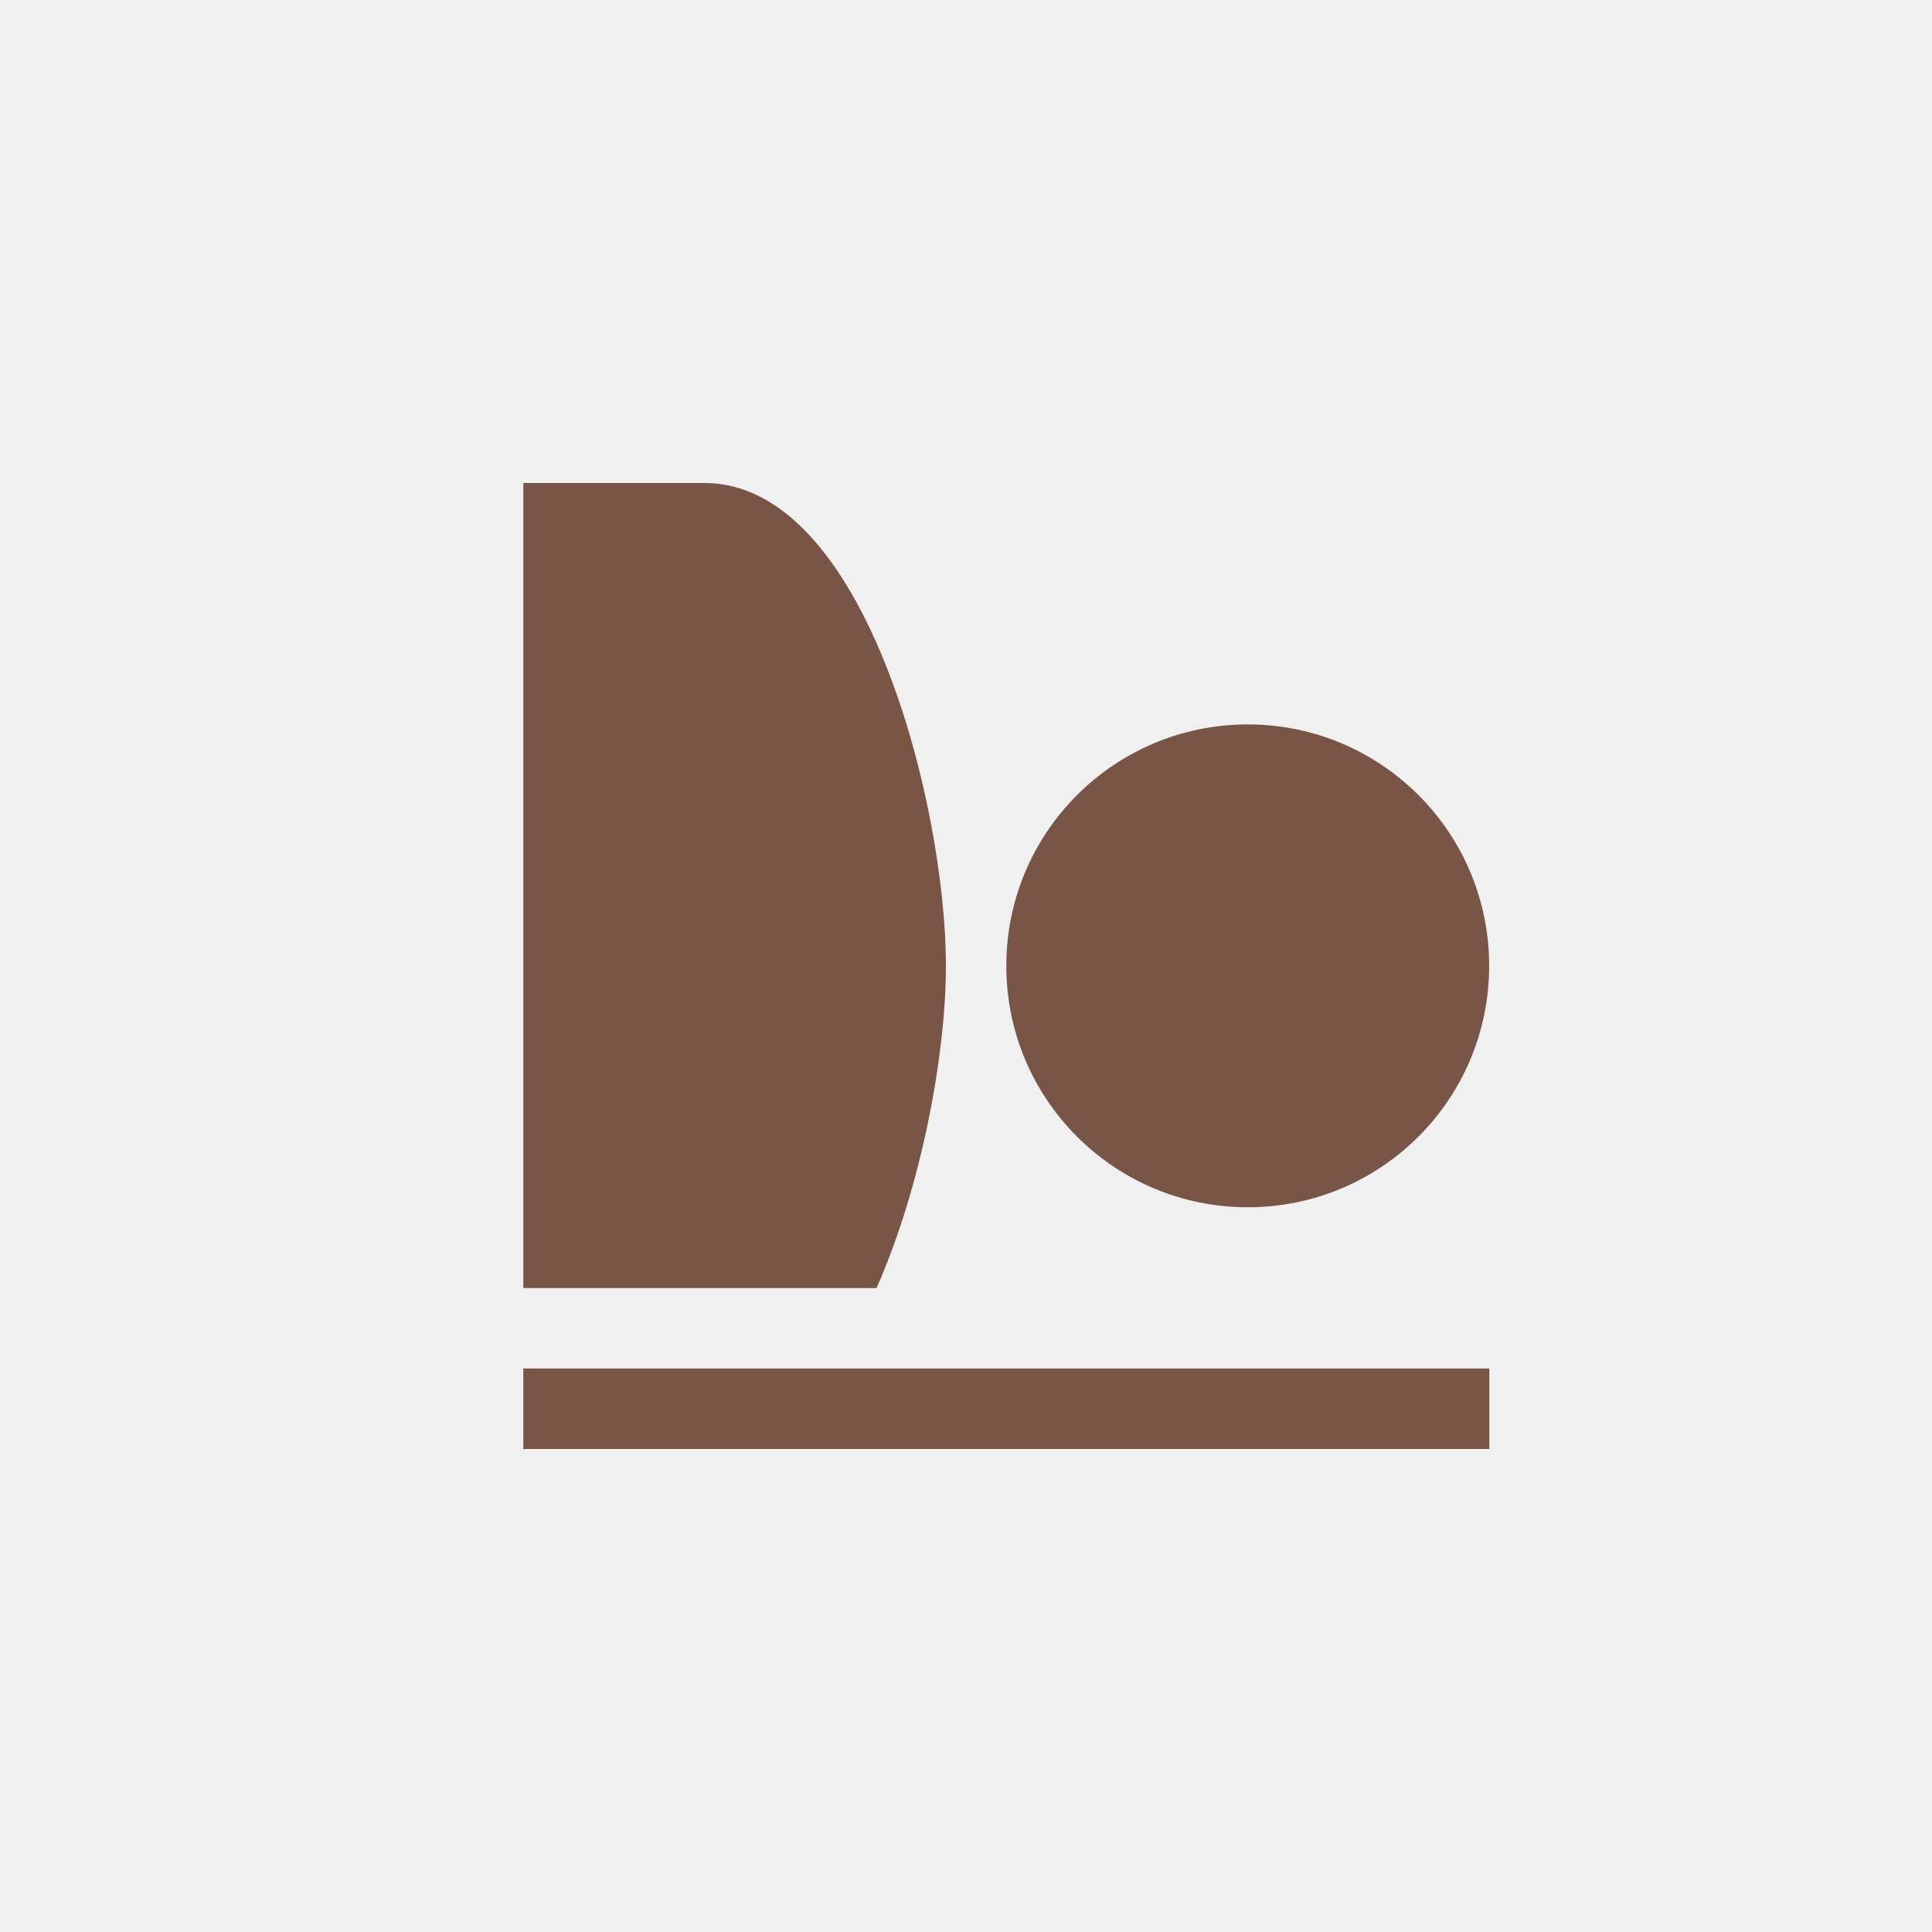
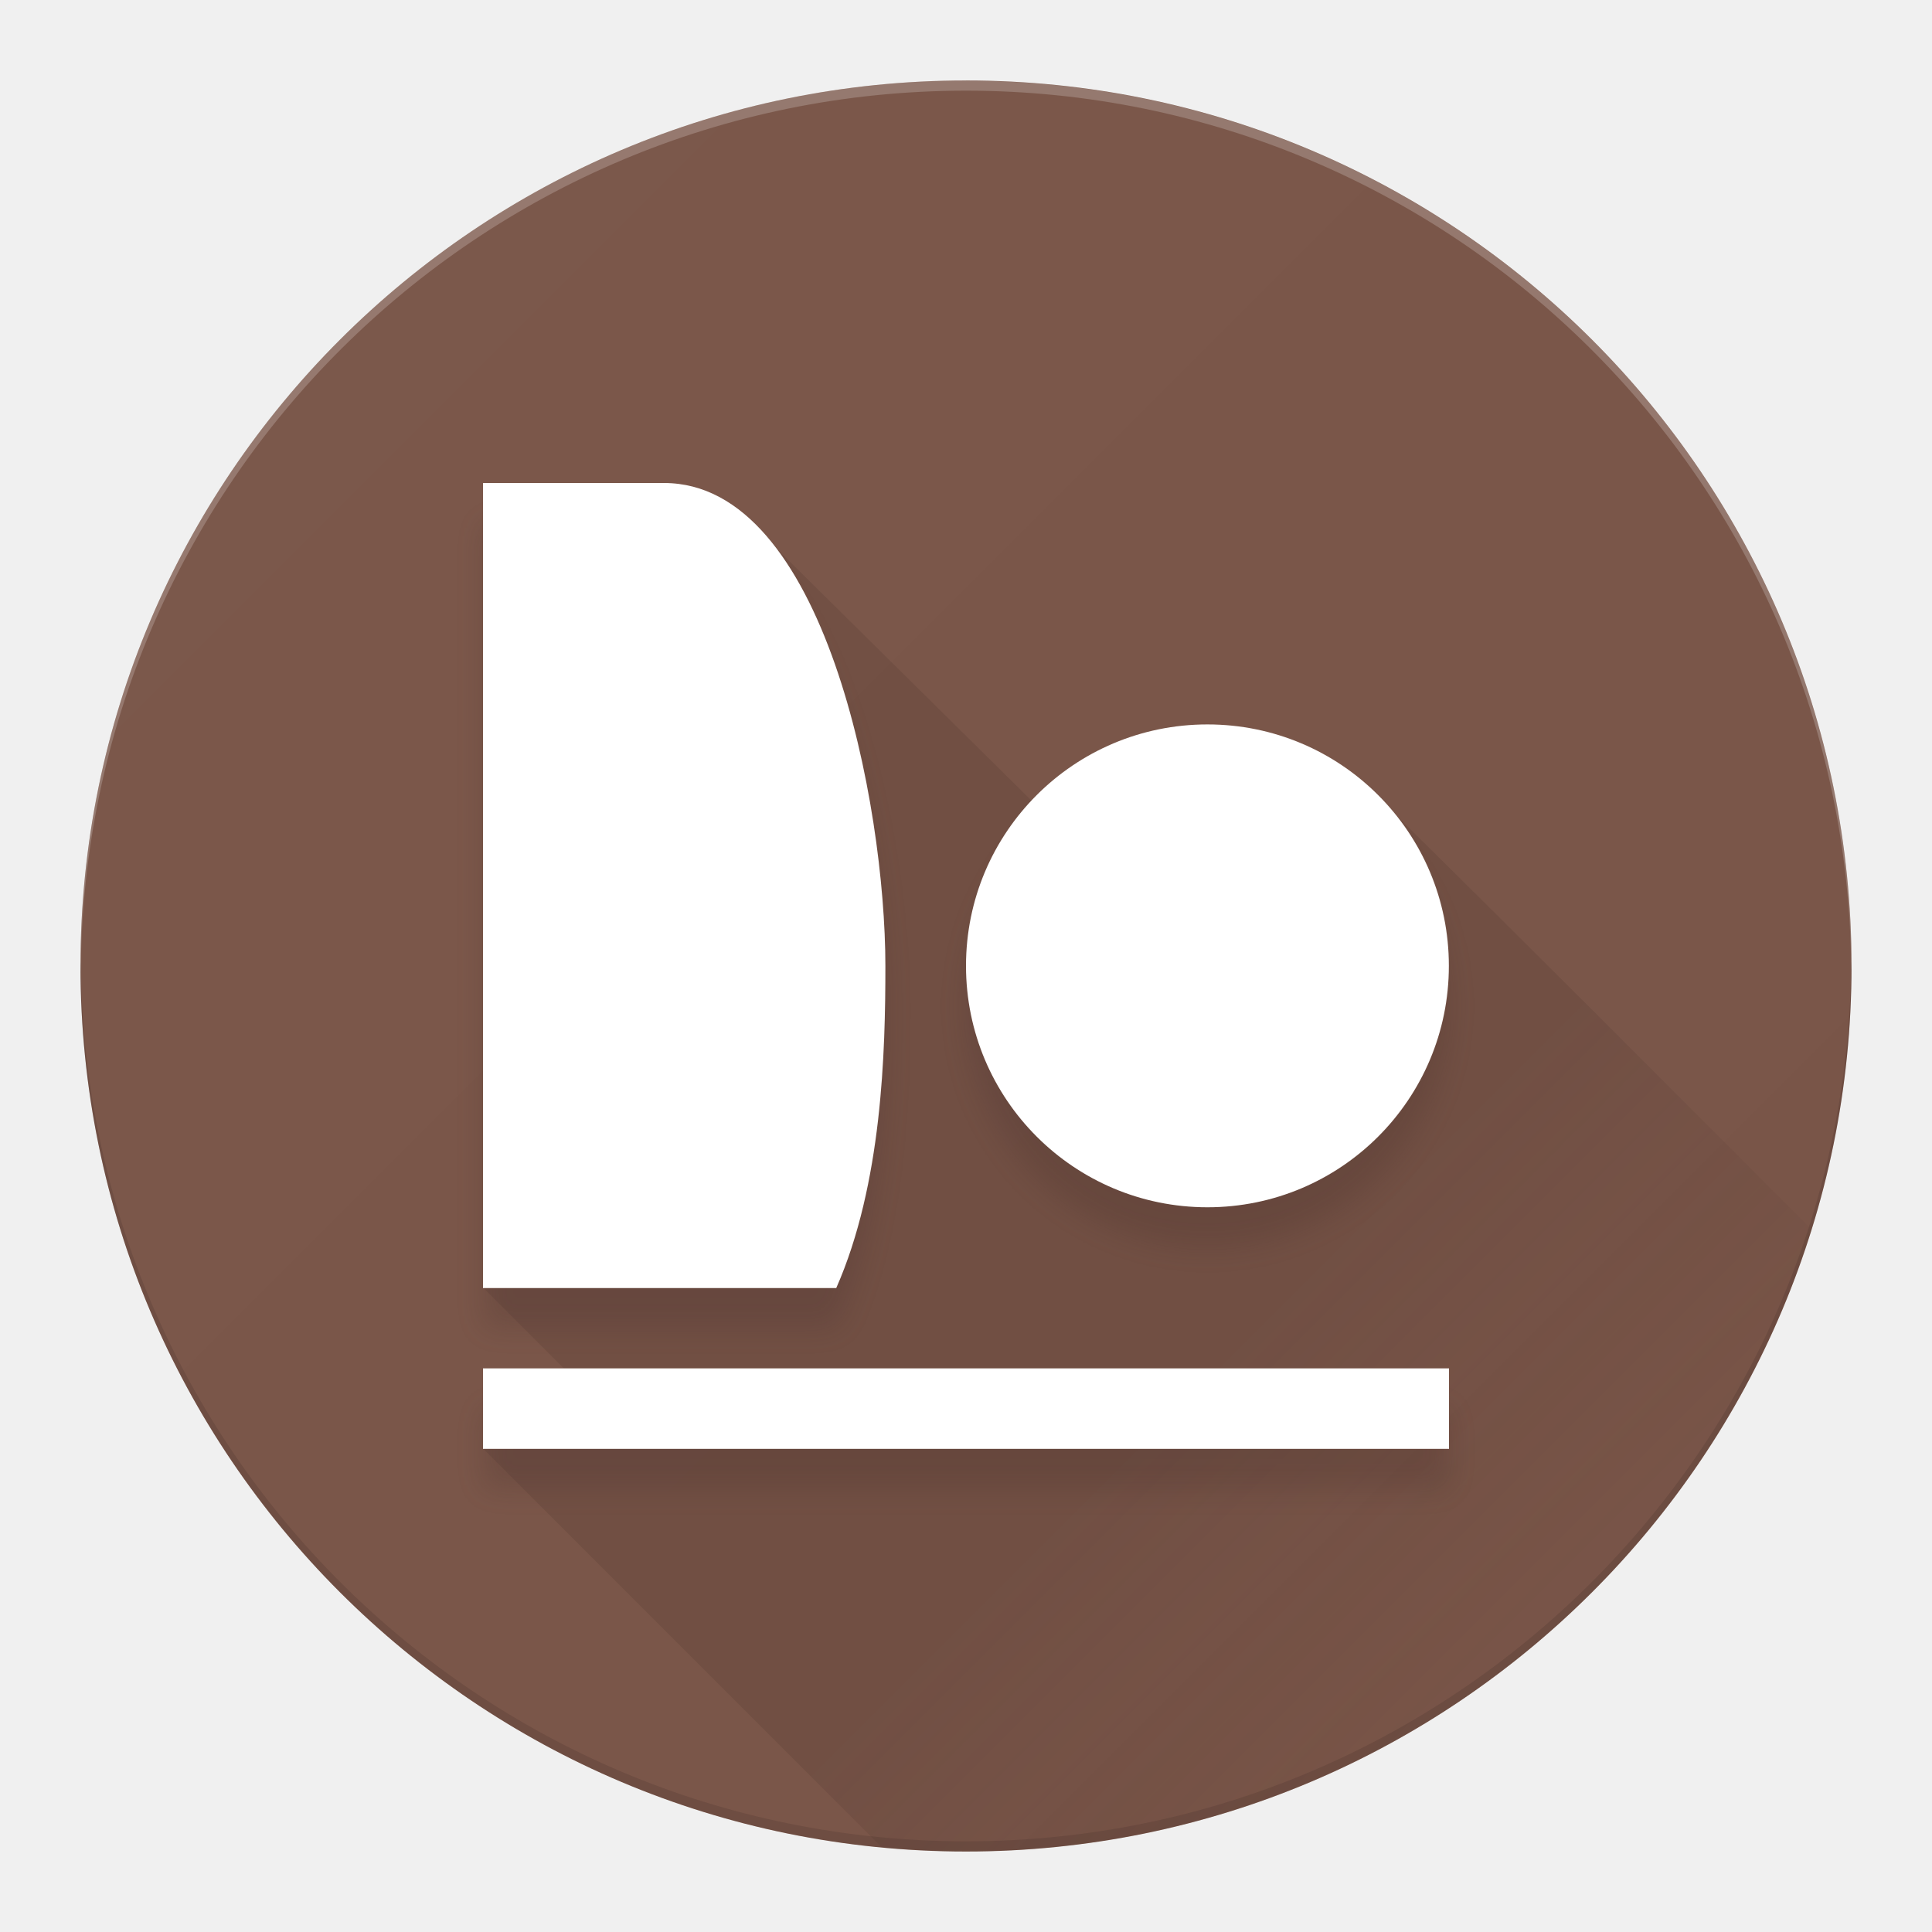
- <svg xmlns="http://www.w3.org/2000/svg" width="48" height="48" viewBox="0 0 12.7 12.7" version="1.1" id="svg4513">
-   <defs id="defs4507" />
+ <svg xmlns="http://www.w3.org/2000/svg" xmlns:xlink="http://www.w3.org/1999/xlink" width="48" height="48" viewBox="0 0 12.7 12.7" version="1.1" id="svg4513">
+   <defs id="defs4507">
+     <linearGradient id="linearGradient8073">
+       <stop style="stop-color:#ffffff;stop-opacity:0.1" offset="0" id="stop8075" />
+       <stop style="stop-color:#ffffff;stop-opacity:0" offset="1" id="stop8077" />
+     </linearGradient>
+     <linearGradient id="linearGradient8024">
+       <stop style="stop-color:#3e2723;stop-opacity:0.15" offset="0" id="stop8026" />
+       <stop id="stop8040" offset="0.333" style="stop-color:#3e2723;stop-opacity:0.15" />
+       <stop id="stop8038" offset="0.625" style="stop-color:#3e2723;stop-opacity:0.02" />
+       <stop style="stop-color:#3e2723;stop-opacity:0" offset="1" id="stop8028" />
+     </linearGradient>
+     <filter style="color-interpolation-filters:sRGB" id="filter6300" x="-0.036" width="1.072" y="-0.036" height="1.072">
+       <feGaussianBlur stdDeviation="0.095" id="feGaussianBlur6302" />
+     </filter>
+     <linearGradient xlink:href="#linearGradient8024" id="linearGradient8036" x1="6.35" y1="290.65" x2="12.7" y2="297" gradientUnits="userSpaceOnUse" gradientTransform="translate(-1.3636658e-7,5.588311e-5)" />
+     <linearGradient xlink:href="#linearGradient8073" id="linearGradient8079" x1="2.117" y1="286.417" x2="10.583" y2="294.883" gradientUnits="userSpaceOnUse" />
+   </defs>
  <g id="layer1" transform="translate(0,-284.3)">
-     <rect style="opacity:1;fill:#795548;fill-opacity:1;stroke:none;stroke-width:1;stroke-linecap:butt;stroke-linejoin:round;stroke-miterlimit:4;stroke-dasharray:none;stroke-dashoffset:0;stroke-opacity:1" id="rect4138" width="6.35" height="0.529" x="3.44" y="293.296" />
-     <path style="fill:#795548;fill-opacity:1;" d="m 3.44,287.475 0,5.292 2.322,0 c 0.302,-0.685 0.456,-1.551 0.456,-2.117 0,-1.06 -0.532,-3.175 -1.587,-3.175 l -1.191,0 z m 4.762,1.587 c -0.877,0 -1.587,0.71 -1.587,1.587 0,0.877 0.71,1.587 1.587,1.587 0.877,0 1.587,-0.71 1.587,-1.587 0,-0.877 -0.71,-1.587 -1.587,-1.587 z" id="path4" />
+     <g id="g7829">
+       <circle r="5.821" cy="290.65" cx="6.35" id="path4860" style="opacity:1;fill:#795548;fill-opacity:1;stroke:none;stroke-width:1;stroke-linecap:butt;stroke-linejoin:round;stroke-miterlimit:4;stroke-dasharray:none;stroke-dashoffset:0;stroke-opacity:1" />
+       <path id="path4860-2" d="m 6.35,284.829 a 5.821,5.821 0 0 0 -5.821,5.821 5.821,5.821 0 0 0 0.002,0.039 5.821,5.821 0 0 1 5.819,-5.793 5.821,5.821 0 0 1 5.819,5.782 5.821,5.821 0 0 0 0.002,-0.027 5.821,5.821 0 0 0 -5.821,-5.821 z" style="opacity:0.2;fill:#ffffff;fill-opacity:1;stroke:none;stroke-width:1;stroke-linecap:butt;stroke-linejoin:round;stroke-miterlimit:4;stroke-dasharray:none;stroke-dashoffset:0;stroke-opacity:1" />
+       <path id="path4860-1" d="m 12.169,290.611 a 5.821,5.821 0 0 1 -5.819,5.793 5.821,5.821 0 0 1 -5.819,-5.782 5.821,5.821 0 0 0 -0.002,0.027 5.821,5.821 0 0 0 5.821,5.821 5.821,5.821 0 0 0 5.821,-5.821 5.821,5.821 0 0 0 -0.002,-0.039 z" style="opacity:0.2;fill:#3e2723;fill-opacity:1;stroke:none;stroke-width:1;stroke-linecap:butt;stroke-linejoin:round;stroke-miterlimit:4;stroke-dasharray:none;stroke-dashoffset:0;stroke-opacity:1" />
+     </g>
+     <path style="opacity:1;fill:url(#linearGradient8036);fill-opacity:1;stroke:none;stroke-width:1;stroke-linecap:butt;stroke-linejoin:round;stroke-miterlimit:4;stroke-dasharray:none;stroke-dashoffset:0;stroke-opacity:1" d="m 4.366,287.475 c 0.058,0 0.114,0.009 0.168,0.021 -0.054,-0.013 -0.11,-0.021 -0.168,-0.021 z m 0.203,0.028 c 0.047,0.013 0.092,0.032 0.135,0.054 -0.044,-0.022 -0.089,-0.04 -0.135,-0.054 z m 0.189,0.082 c 0.01,0.006 0.019,0.014 0.029,0.02 -0.01,-0.006 -0.019,-0.014 -0.029,-0.02 z m 0.181,0.137 c 0.004,0.004 0.008,0.008 0.012,0.012 -0.004,-0.004 -0.008,-0.008 -0.012,-0.012 z m 0.162,0.181 c 0.511,0.673 0.721,1.982 0.721,2.746 0,0.566 -0.021,1.431 -0.323,2.117 l -2.322,0 0.529,0.529 5.821,0 0,0.529 -6.35,0 2.618,2.618 a 5.821,5.821 0 0 0 0.557,0.028 5.821,5.821 0 0 0 5.556,-4.088 c -0.941,-0.944 -1.874,-1.879 -2.722,-2.715 0.213,0.27 0.341,0.611 0.341,0.982 0,0.877 -0.71,1.587 -1.587,1.587 -0.877,0 -1.587,-0.71 -1.587,-1.587 0,-0.42 0.164,-0.8 0.43,-1.084 l -1.681,-1.662 z m 2.674,1.167 c -0.018,0.002 -0.036,0.006 -0.054,0.008 0.018,-0.003 0.036,-0.006 0.054,-0.008 z m 0.514,0.032 c 0.017,0.004 0.034,0.008 0.051,0.013 -0.017,-0.004 -0.034,-0.009 -0.051,-0.013 z m 0.168,0.048 c 0.015,0.005 0.03,0.011 0.045,0.017 -0.015,-0.006 -0.03,-0.011 -0.045,-0.017 z m 0.165,0.068 c 0.012,0.006 0.024,0.011 0.035,0.017 -0.012,-0.006 -0.023,-0.011 -0.035,-0.017 z m 0.162,0.089 c 0.006,0.004 0.011,0.007 0.017,0.01 -0.006,-0.004 -0.011,-0.007 -0.017,-0.01 z" id="path7875" />
+     <path style="opacity:0.2;fill:#3e2723;fill-opacity:1;stroke:none;stroke-width:1;stroke-linecap:butt;stroke-linejoin:round;stroke-miterlimit:4;stroke-dasharray:none;stroke-dashoffset:0;stroke-opacity:1;filter:url(#filter6300)" d="m 3.175,287.74 0,5.292 2.322,0 c 0.302,-0.685 0.323,-1.551 0.323,-2.117 0,-1.06 -0.4,-3.175 -1.455,-3.175 z m 4.762,1.587 c -0.877,0 -1.587,0.71 -1.587,1.587 0,0.877 0.71,1.587 1.587,1.587 0.877,0 1.588,-0.71 1.588,-1.587 0,-0.877 -0.71,-1.587 -1.588,-1.587 z m -4.762,4.233 0,0.529 6.35,0 0,-0.529 z" id="rect4138-5" />
+     <path style="opacity:1;fill:#ffffff;fill-opacity:1;stroke:none;stroke-width:1;stroke-linecap:butt;stroke-linejoin:round;stroke-miterlimit:4;stroke-dasharray:none;stroke-dashoffset:0;stroke-opacity:1" d="m 3.175,287.475 0,5.292 2.322,0 c 0.302,-0.685 0.323,-1.551 0.323,-2.117 0,-1.06 -0.4,-3.175 -1.455,-3.175 z m 4.762,1.587 c -0.877,0 -1.587,0.71 -1.587,1.587 0,0.877 0.71,1.587 1.587,1.587 0.877,0 1.587,-0.71 1.587,-1.587 0,-0.877 -0.71,-1.587 -1.587,-1.587 z m -4.762,4.233 0,0.529 6.35,0 0,-0.529 z" id="rect4138" />
+     <rect style="opacity:0.15;fill:url(#linearGradient8079);fill-opacity:1;stroke:none;stroke-width:1;stroke-linecap:butt;stroke-linejoin:round;stroke-miterlimit:4;stroke-dasharray:none;stroke-dashoffset:0;stroke-opacity:1" id="rect8071" width="12.7" height="12.7" x="0" y="284.3" />
  </g>
</svg>
